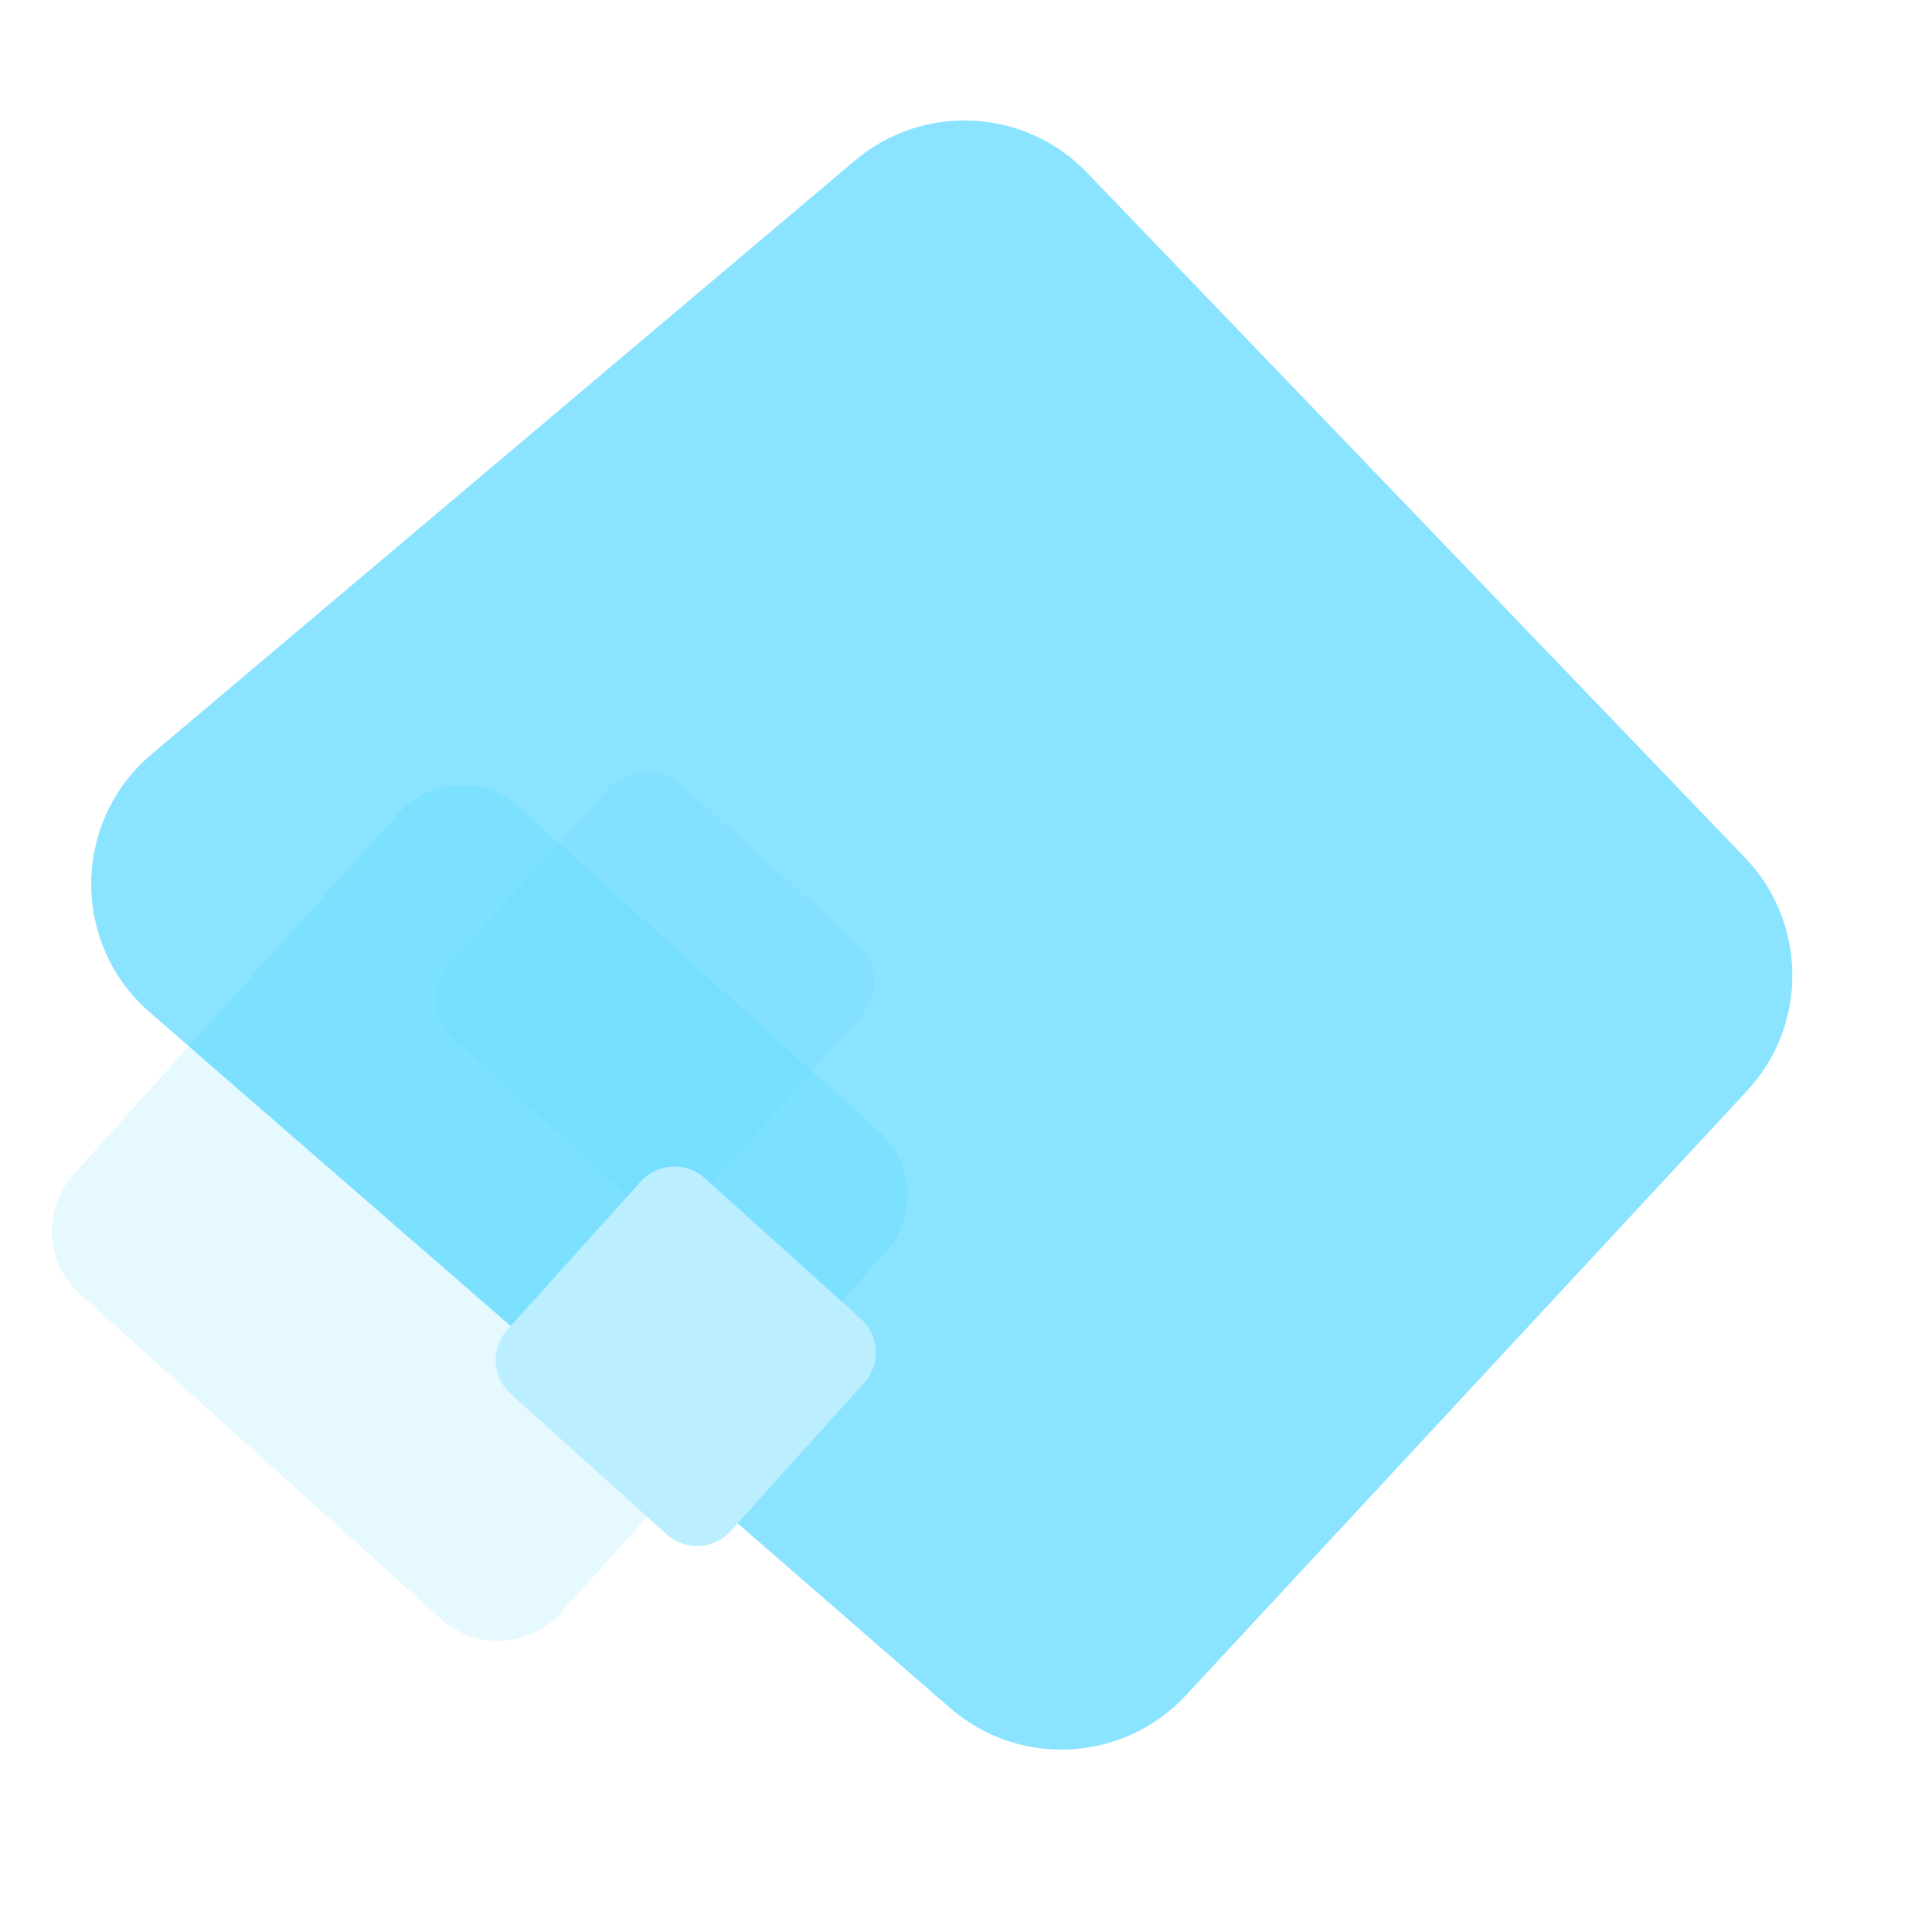
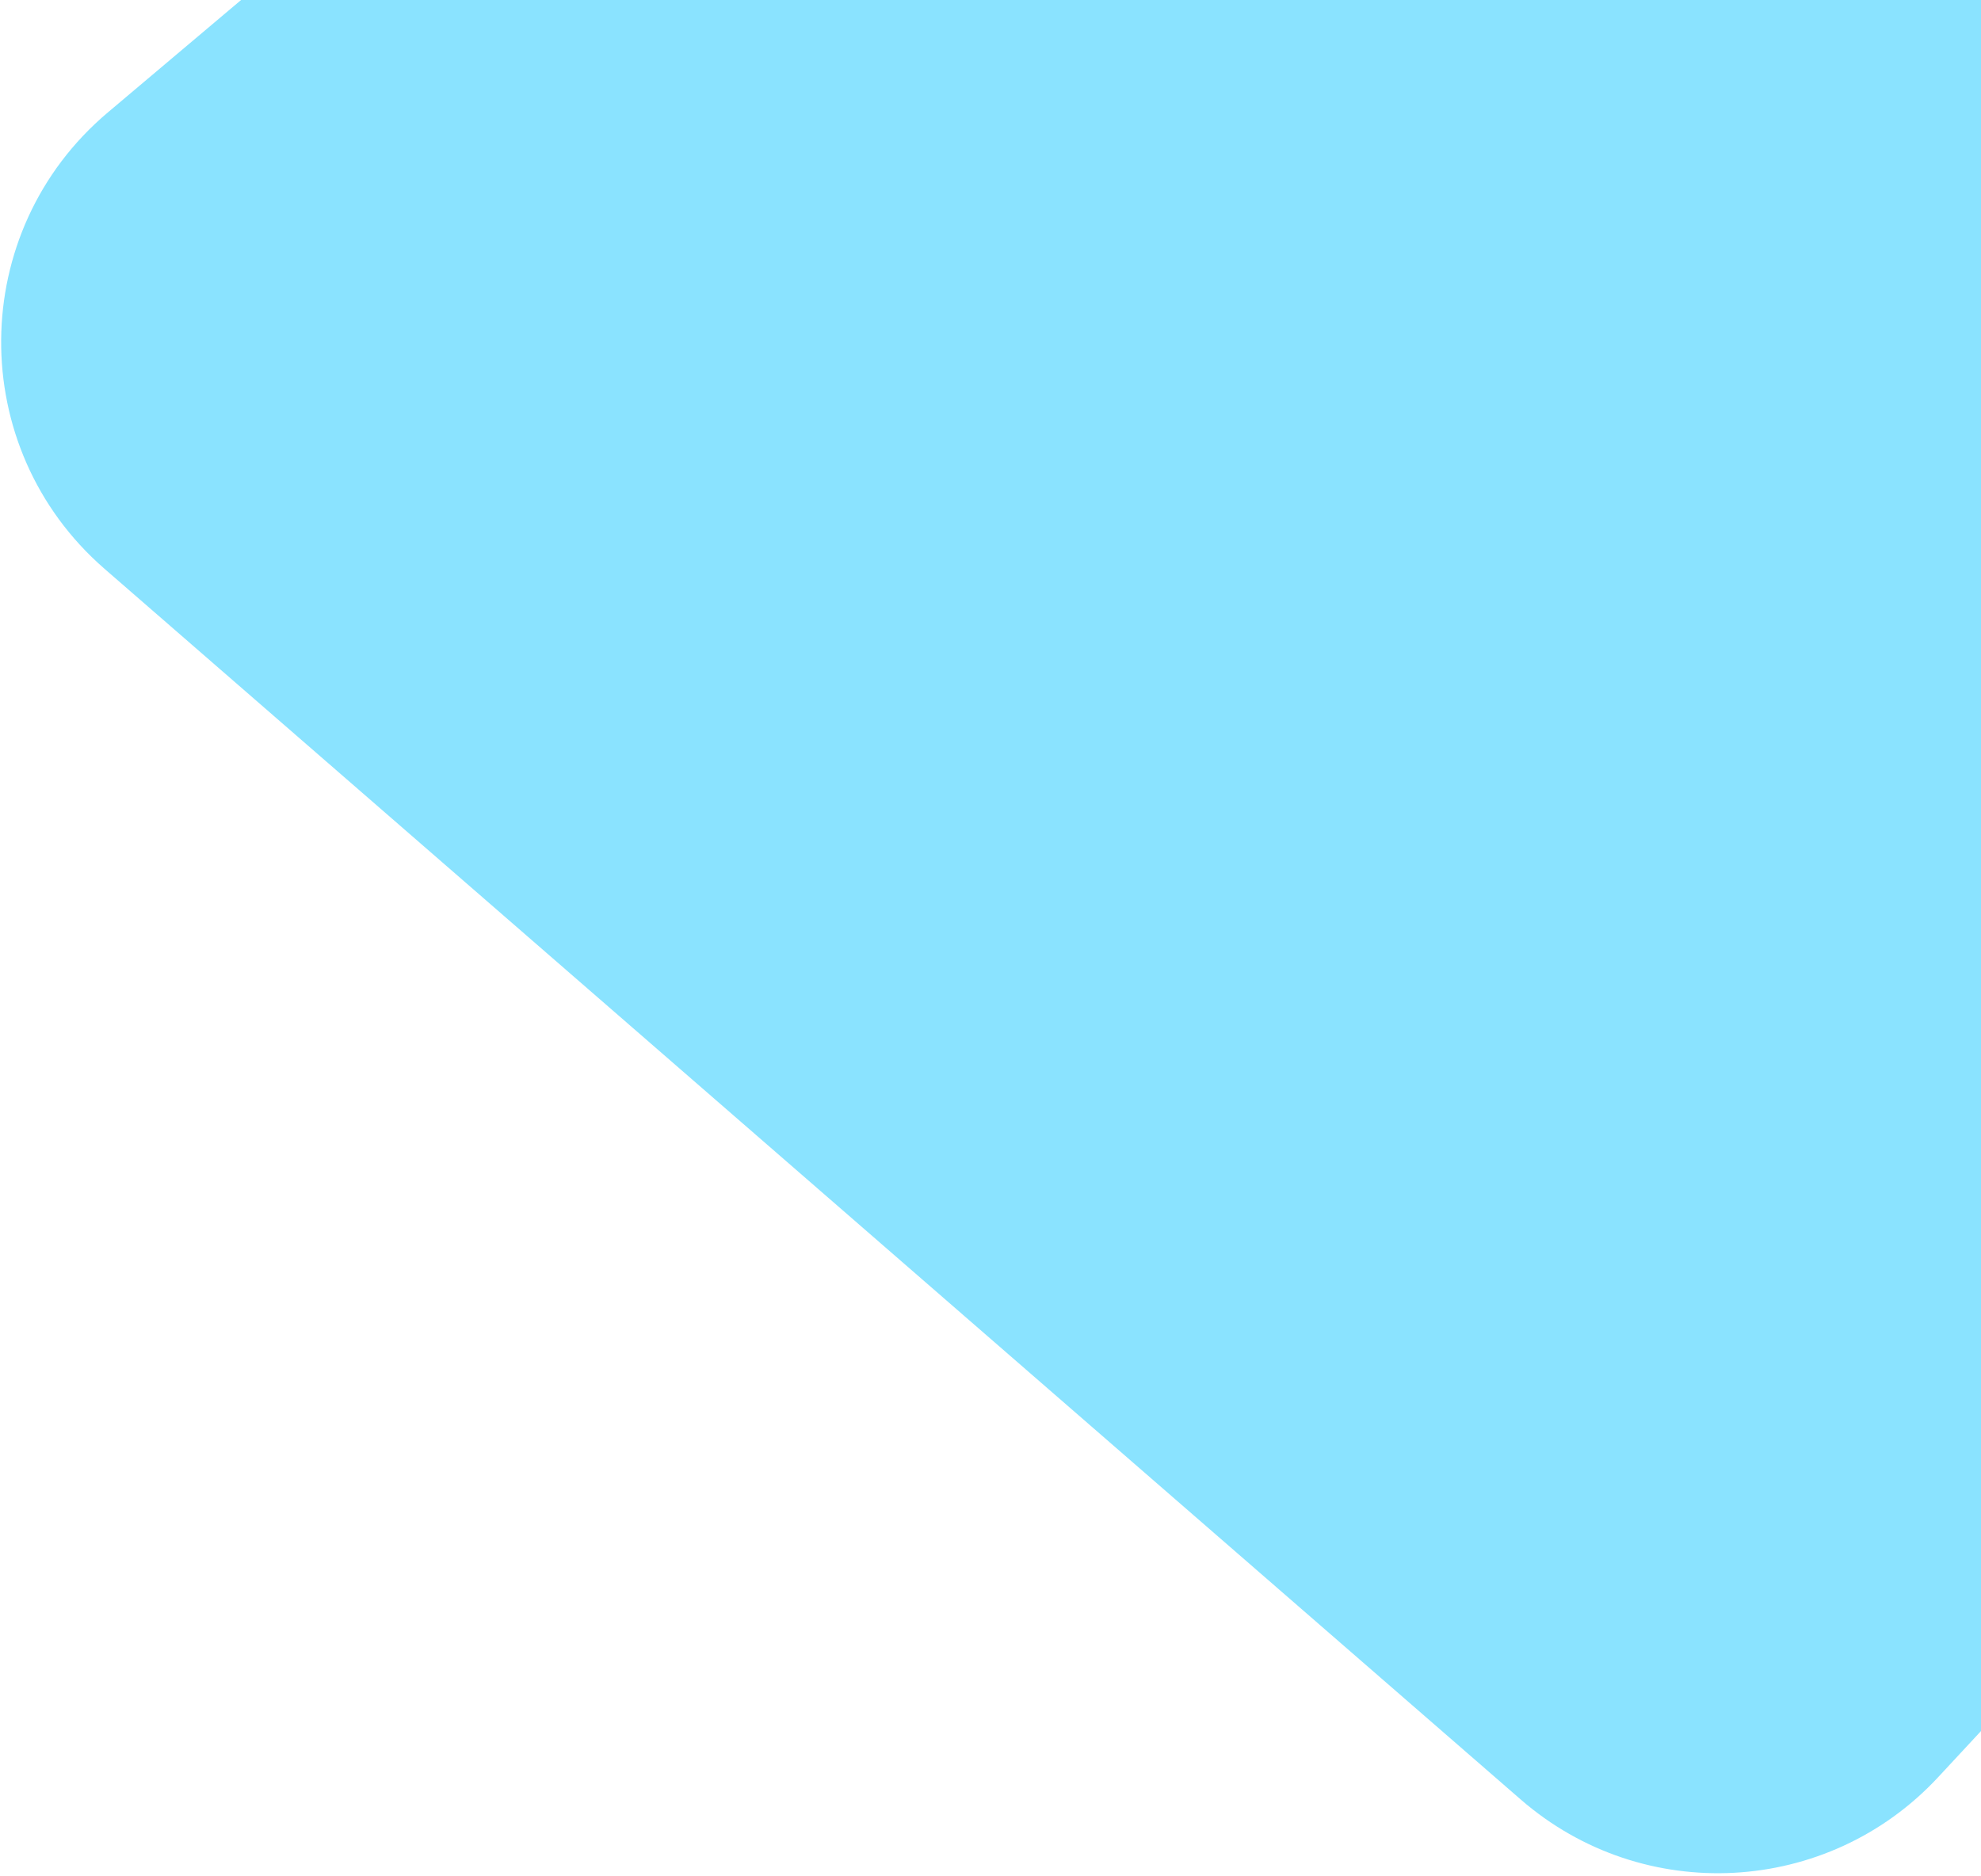
- <svg xmlns="http://www.w3.org/2000/svg" width="1360" height="1365" viewBox="0 0 1360 1365" fill="none">
-   <path fill-rule="evenodd" clip-rule="evenodd" d="M837.899 1197.77C793.849 1245.22 720.097 1249.17 671.23 1206.69L105.74 715.173C50.172 666.874 50.8 580.388 107.063 532.901L604.075 113.411C652.434 72.594 724.179 76.346 768.017 121.985L1232.91 605.967C1276.97 651.839 1277.58 724.121 1234.31 770.737L837.899 1197.77Z" fill="#8AE3FF" />
-   <path opacity="0.102" fill-rule="evenodd" clip-rule="evenodd" d="M311.549 1143.85C336.174 1166.03 374.112 1164.04 396.285 1139.41L625.852 884.451C648.025 859.826 646.037 821.888 621.411 799.715L366.451 570.148C341.826 547.975 303.888 549.963 281.715 574.589L52.148 829.549C29.975 854.174 31.963 892.112 56.589 914.285L311.549 1143.85Z" fill="#00C2FF" />
-   <path opacity="0.054" fill-rule="evenodd" clip-rule="evenodd" d="M444.413 845.242C459.599 858.916 482.994 857.689 496.667 842.504L608.242 718.587C621.916 703.401 620.69 680.006 605.504 666.333L481.587 554.758C466.401 541.084 443.006 542.311 429.333 557.496L317.758 681.413C304.085 696.599 305.311 719.994 320.496 733.667L444.413 845.242Z" fill="#00C2FF" />
-   <path fill-rule="evenodd" clip-rule="evenodd" d="M471.093 1084.11C484.226 1095.93 504.46 1094.87 516.286 1081.74L610.633 976.954C622.459 963.82 621.398 943.586 608.264 931.761L497.907 832.395C484.774 820.569 464.54 821.63 452.715 834.763L358.367 939.547C346.542 952.68 347.602 972.914 360.736 984.74L471.093 1084.11Z" fill="#BBEFFF" />
+ <svg xmlns="http://www.w3.org/2000/svg" width="791" height="749" viewBox="0 0 791 749" fill="none">
+   <path fill-rule="evenodd" clip-rule="evenodd" d="M773.898 709.766C729.848 757.218 656.096 761.169 607.229 718.694L41.739 227.173C-13.828 178.875 -13.2 92.388 43.062 44.901L540.074 -374.589C588.434 -415.406 660.178 -411.654 704.016 -366.015L1168.91 117.967C1212.97 163.839 1213.58 236.122 1170.31 282.737L773.898 709.766Z" fill="#8AE3FF" />
</svg>
